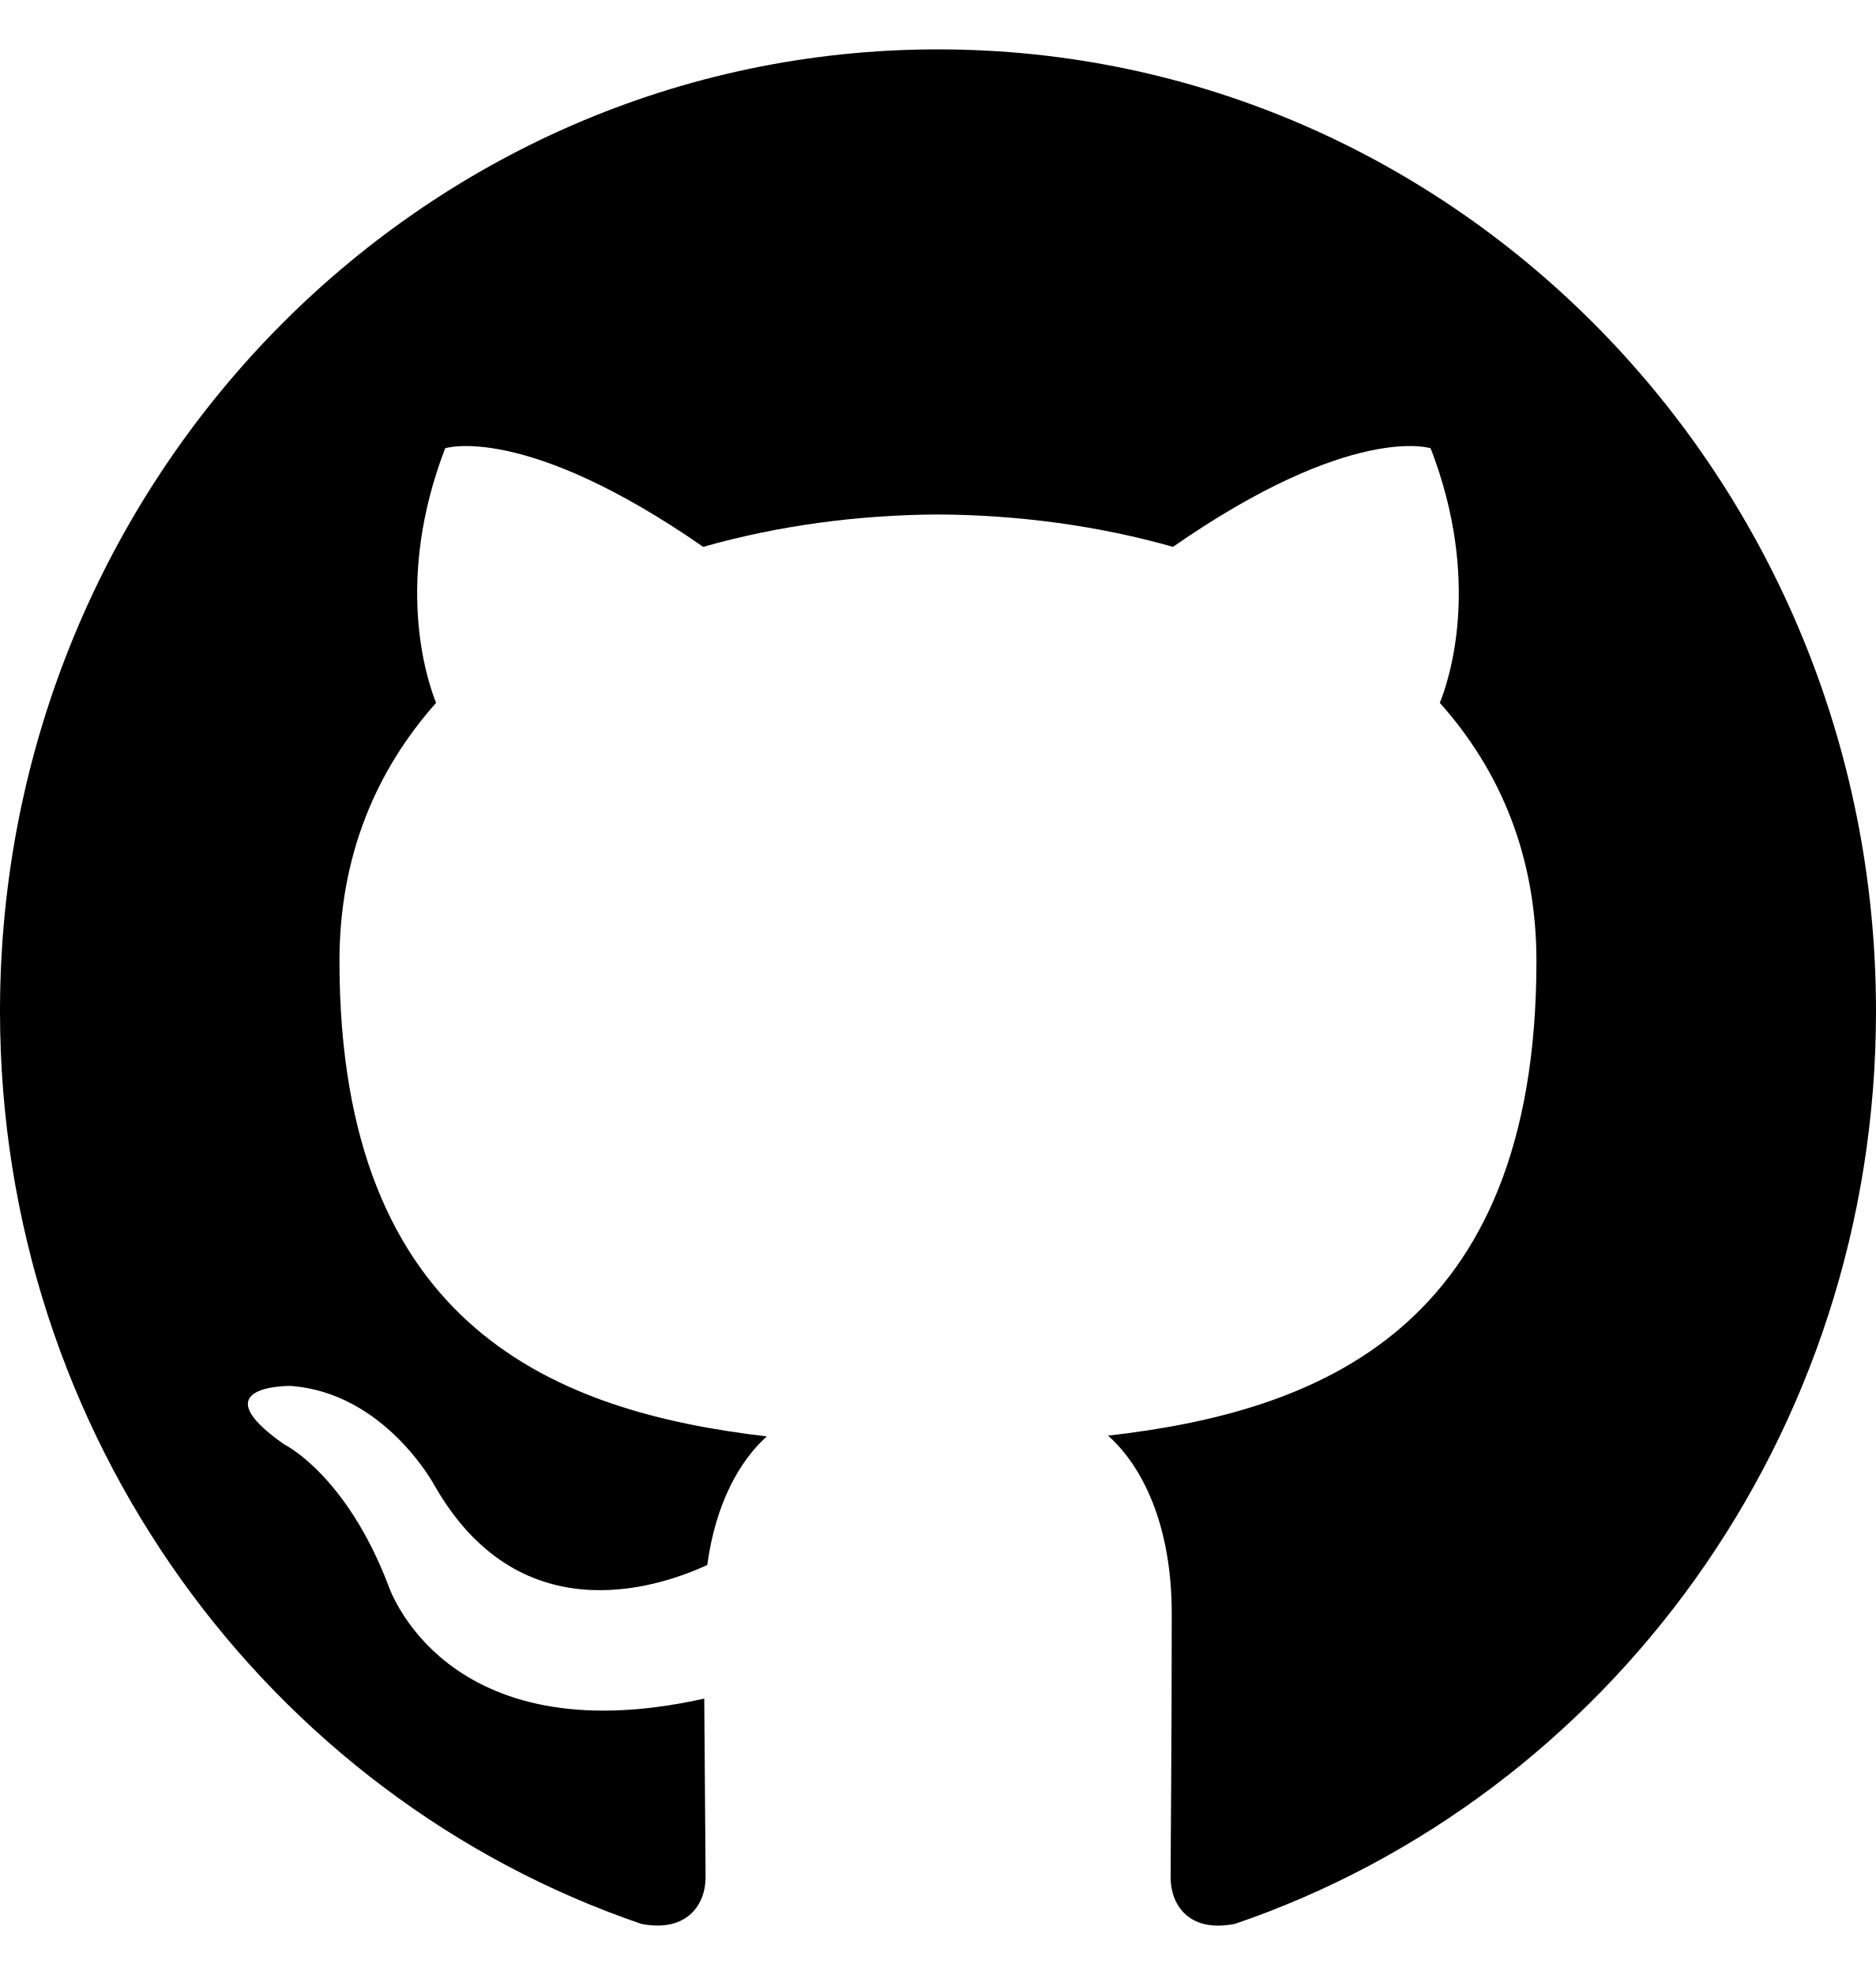
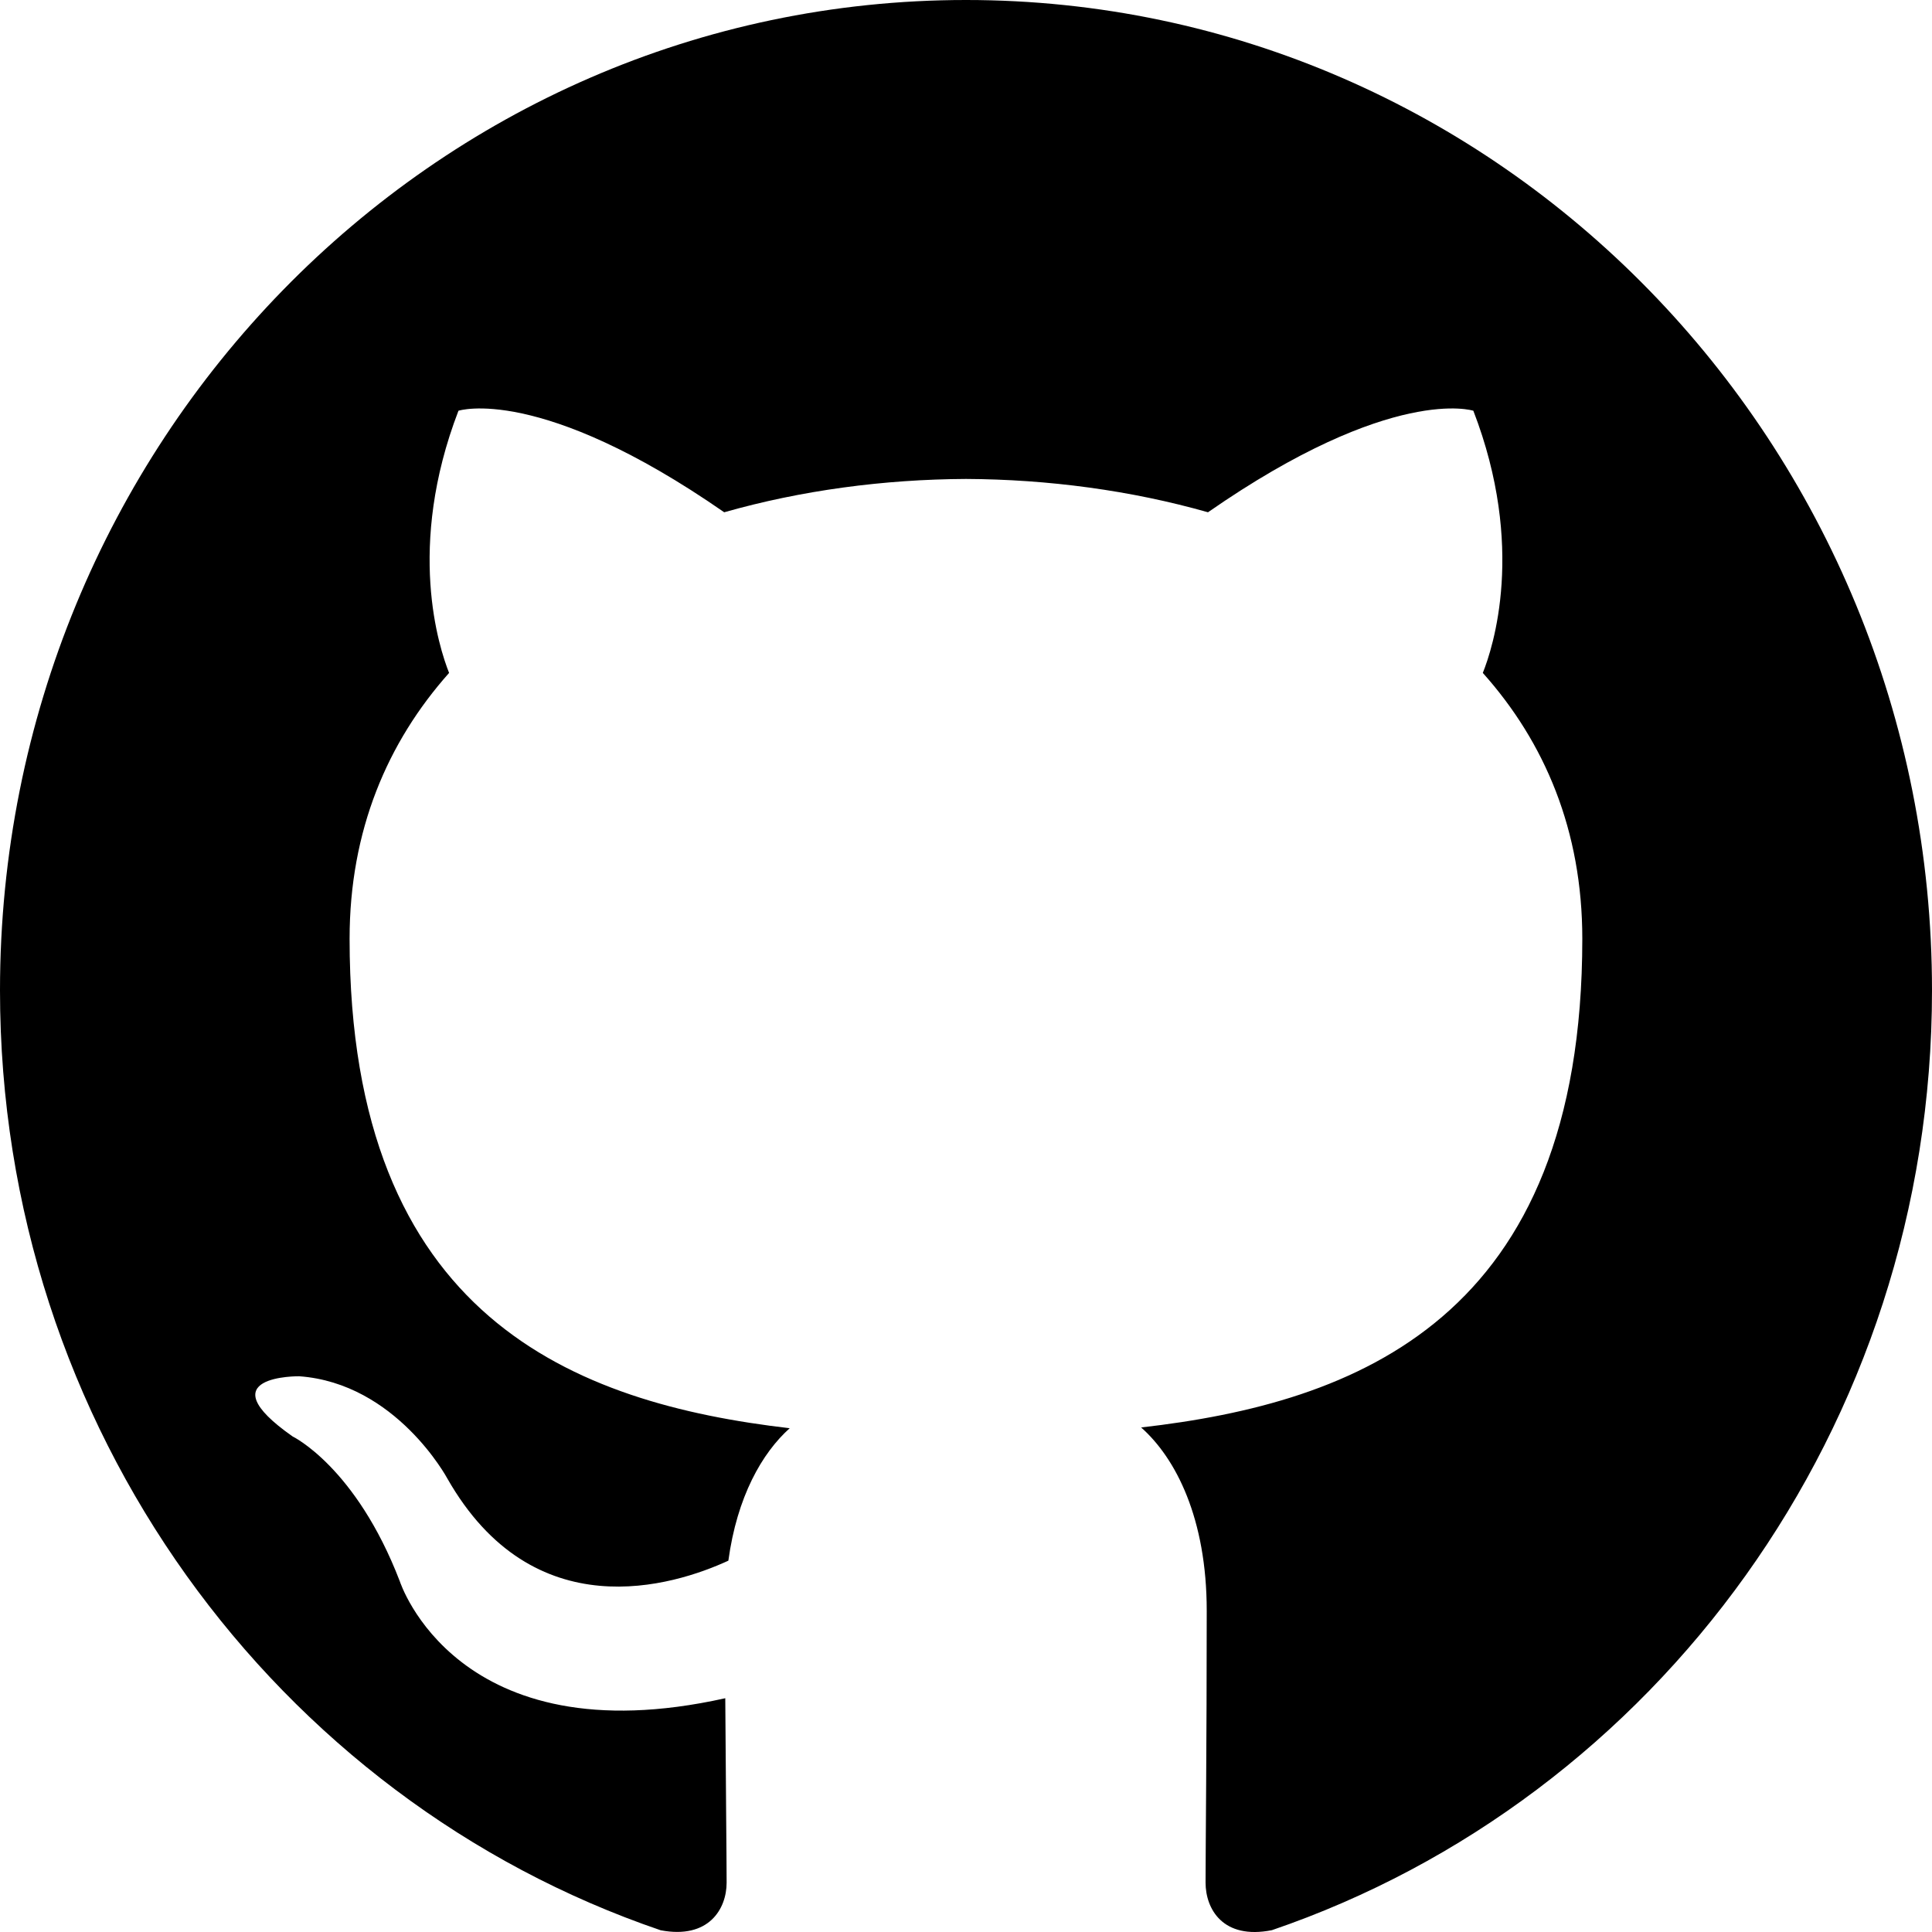
- <svg xmlns="http://www.w3.org/2000/svg" width="19px" height="20px" version="1.1" viewBox="0 0 20 20">
+ <svg xmlns="http://www.w3.org/2000/svg" width="20px" height="20px" version="1.1" viewBox="0 0 20 20">
  <g id="Page-1" stroke="none" stroke-width="1" fill="none" fill-rule="evenodd">
    <g id="Dribbble-Light-Preview" transform="translate(-140, -7559)" fill="#000000">
      <g id="icons" transform="translate(56, 160)">
        <path d="M94,7399 C99.523,7399 104,7403.59 104,7409.253 C104,7413.782 101.138,7417.624 97.167,7418.981 C96.66,7419.082 96.48,7418.762 96.48,7418.489 C96.48,7418.151 96.492,7417.047 96.492,7415.675 C96.492,7414.719 96.172,7414.095 95.813,7413.777 C98.04,7413.523 100.38,7412.656 100.38,7408.718 C100.38,7407.598 99.992,7406.684 99.35,7405.966 C99.454,7405.707 99.797,7404.664 99.252,7403.252 C99.252,7403.252 98.414,7402.977 96.505,7404.303 C95.706,7404.076 94.85,7403.962 94,7403.958 C93.15,7403.962 92.295,7404.076 91.497,7404.303 C89.586,7402.977 88.746,7403.252 88.746,7403.252 C88.203,7404.664 88.546,7405.707 88.649,7405.966 C88.01,7406.684 87.619,7407.598 87.619,7408.718 C87.619,7412.646 89.954,7413.526 92.175,7413.785 C91.889,7414.041 91.63,7414.493 91.54,7415.156 C90.97,7415.418 89.522,7415.871 88.63,7414.304 C88.63,7414.304 88.101,7413.319 87.097,7413.247 C87.097,7413.247 86.122,7413.234 87.029,7413.87 C87.029,7413.87 87.684,7414.185 88.139,7415.37 C88.139,7415.37 88.726,7417.2 91.508,7416.58 C91.513,7417.437 91.522,7418.245 91.522,7418.489 C91.522,7418.76 91.338,7419.077 90.839,7418.982 C86.865,7417.627 84,7413.783 84,7409.253 C84,7403.59 88.478,7399 94,7399" id="github-[#142]"> </path>
      </g>
    </g>
  </g>
</svg>
